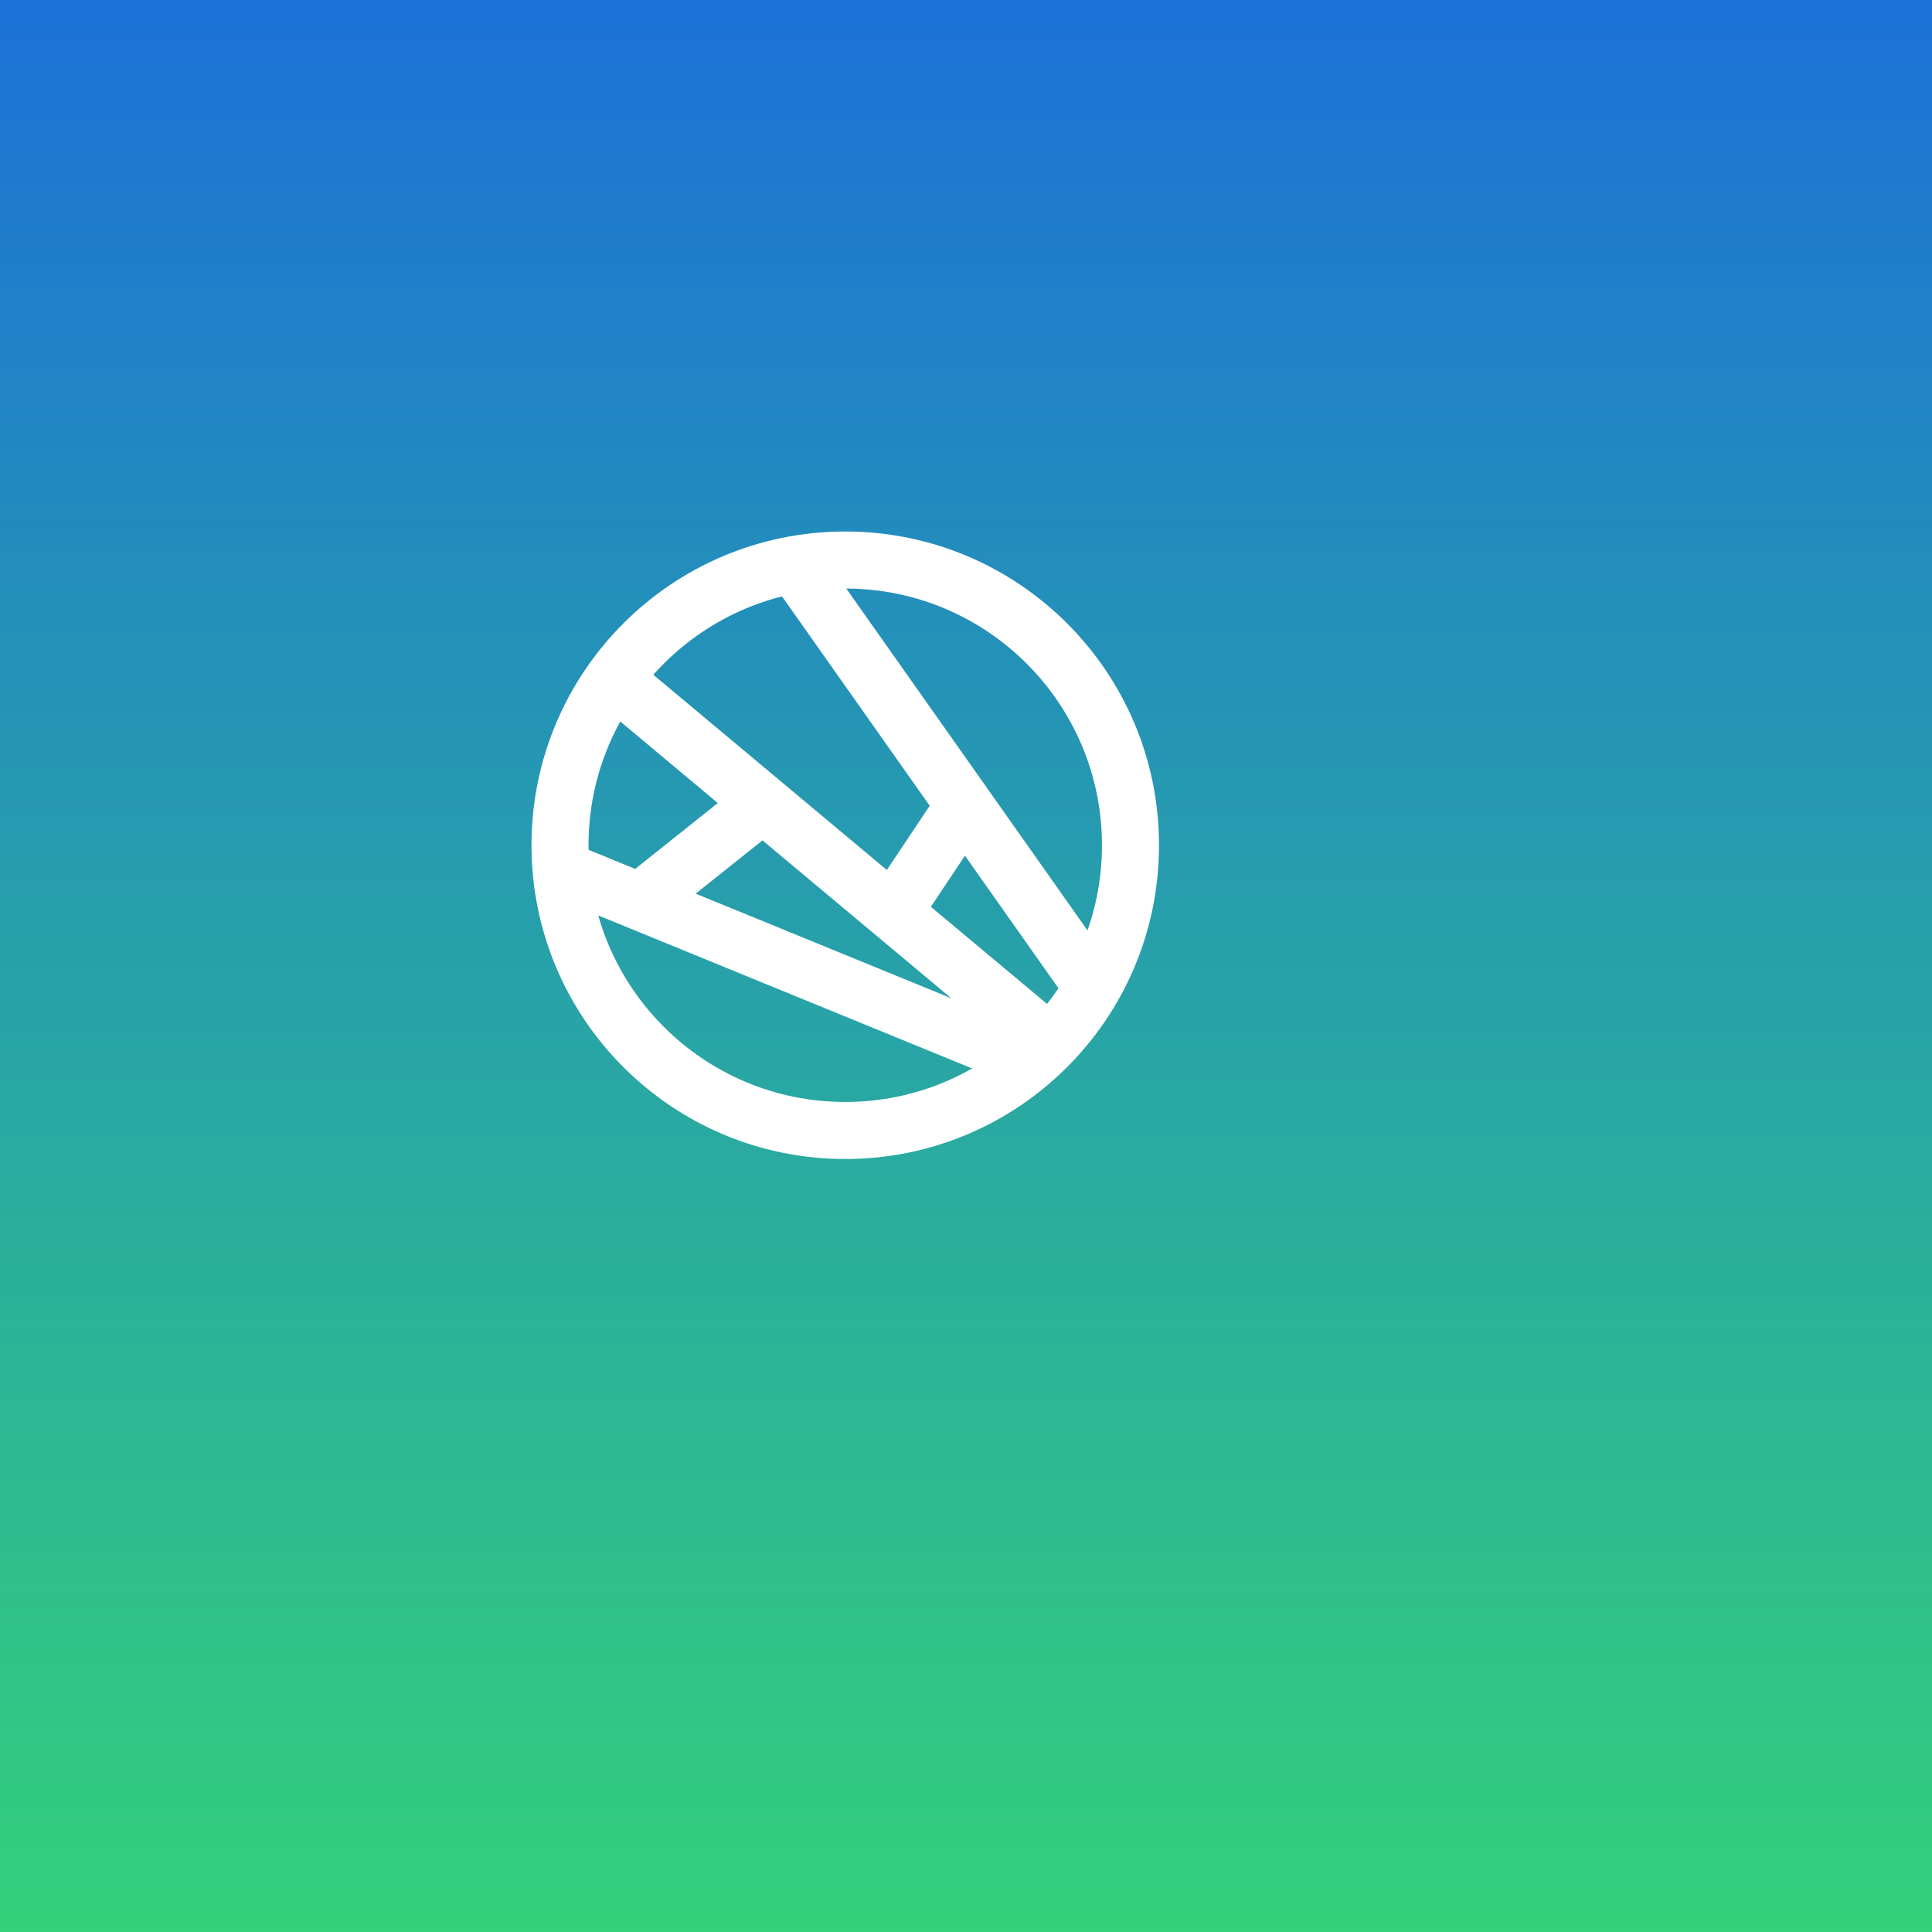
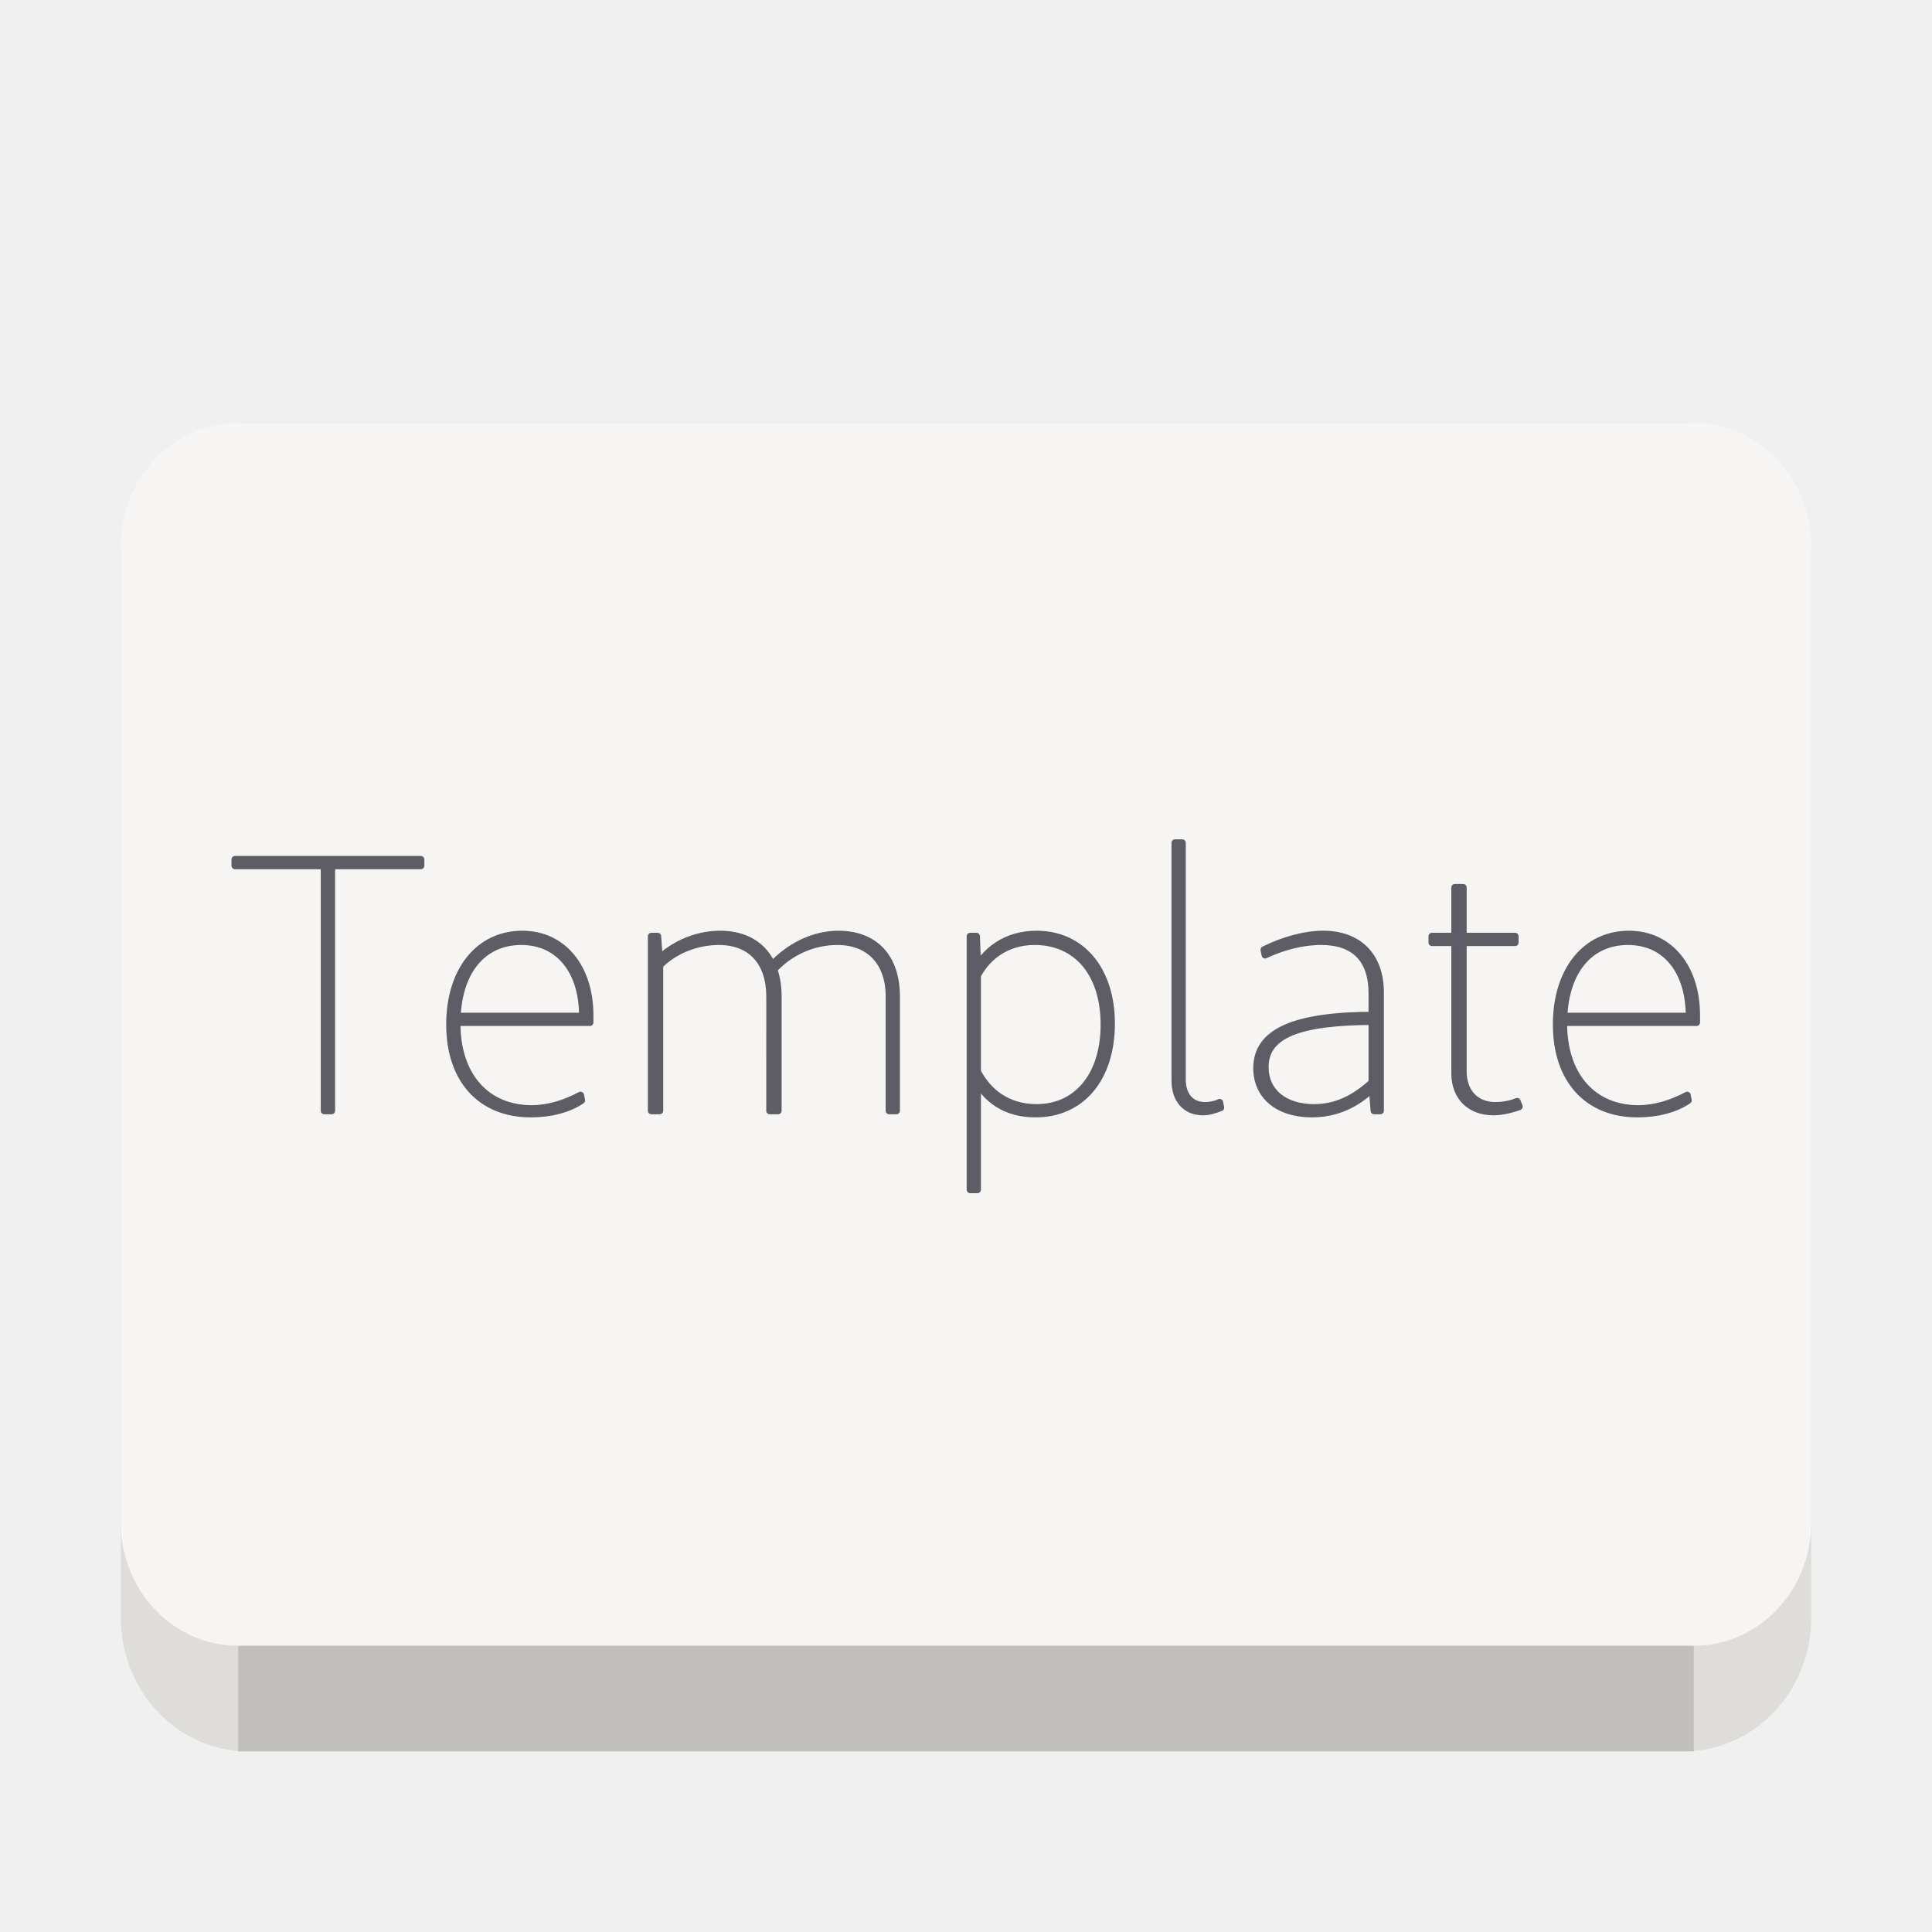
- <svg xmlns="http://www.w3.org/2000/svg" xmlns:xlink="http://www.w3.org/1999/xlink" width="256" height="256" version="1.1">
-   <defs>
-     <linearGradient id="Gradient" x1="0" x2="0" y1="0" y2="1">
-       <stop offset="0%" style="stop-color:#1C71D8;stop-opacity:1" />
-       <stop offset="100%" style="stop-color:#33D17A;stop-opacity:1" />
-     </linearGradient>
-     <filter id="alpha-to-white">
-       <feColorMatrix in="SourceGraphic" type="matrix" values="0 0 0 0 1 0 0 0 0 1 0 0 0 0 1 0 0 0 1 0" />
-     </filter>
-     <g id="child-svg">
-       <svg width="48" height="48" viewBox="0 0 12.7 12.7" version="1.1" id="svg5">
-         <defs id="defs2" />
-         <g id="layer1">
-           <circle style="fill:none;stroke:#000000;stroke-width:1;stroke-linecap:square;stroke-linejoin:miter;stroke-dasharray:none;paint-order:markers stroke fill" id="path788" cx="6.35" cy="6.35" r="5" />
-           <path style="fill:#ffffff;stroke:#000000;stroke-width:1;stroke-linecap:square;stroke-linejoin:miter;stroke-dasharray:none;paint-order:markers stroke fill" d="M 1.661,6.893 9.348,10.039" id="path1224" />
-           <path style="fill:#ffffff;stroke:#000000;stroke-width:1;stroke-linecap:square;stroke-linejoin:miter;stroke-dasharray:none;paint-order:markers stroke fill" d="M 10.426,8.469 5.584,1.606" id="path1226" />
-           <path style="fill:#ffffff;stroke:#000000;stroke-width:1;stroke-linecap:square;stroke-linejoin:miter;stroke-dasharray:none;paint-order:markers stroke fill" d="M 8.054,6.223 7.611,6.887" id="path1240" />
-           <path style="fill:#ffffff;stroke:#000000;stroke-width:1;stroke-linecap:square;stroke-linejoin:miter;stroke-dasharray:none;paint-order:markers stroke fill" d="M 3.249,6.941 4.212,6.173" id="path1242" />
-           <path style="fill:#000000;stroke:#000000;stroke-width:1;stroke-linecap:square;stroke-linejoin:miter;stroke-dasharray:none;paint-order:stroke fill markers" d="M 9.772,9.687 2.6,3.691" id="path2192" />
-         </g>
-       </svg>
-     </g>
-   </defs>
-   <rect width="256" height="256" fill="url(#Gradient)" ry="0" x="0" y="0" />
-   <use xlink:href="#child-svg" filter="url(#alpha-to-white)" transform="matrix(2,0,0,2,64,64)" />
+ <svg xmlns="http://www.w3.org/2000/svg" height="128px" viewBox="0 0 128 128" width="128px">
+   <path d="m 16.438 28.031 h 95.121 c 4.66 0 8.441 3.969 8.441 8.867 v 70.266 c 0 4.898 -3.781 8.867 -8.441 8.867 h -95.121 c -4.66 0 -8.438 -3.969 -8.438 -8.867 v -70.266 c 0 -4.898 3.777 -8.867 8.438 -8.867 z m 0 0" fill="#deddda" />
+   <path d="m 15.781 101.906 h 96.438 v 14.125 h -96.438 z m 0 0" fill="#c0bfbc" />
+   <path d="m 15.77 28.031 h 96.461 c 4.289 0 7.77 3.656 7.77 8.16 v 64.68 c 0 4.508 -3.48 8.164 -7.77 8.164 h -96.461 c -4.293 0 -7.77 -3.656 -7.77 -8.164 v -64.68 c 0 -4.504 3.477 -8.16 7.77 -8.16 z m 0 0" fill="#f6f5f4" />
+   <path d="m 21.484 73.59 h 0.484 v -16.234 h 5.914 v -0.414 h -12.313 v 0.414 h 5.914 z m 13.676 0.207 c 1.238 0 2.477 -0.277 3.371 -0.895 l -0.07 -0.344 c -1.031 0.551 -2.133 0.895 -3.234 0.895 c -3.027 0 -4.953 -2.203 -4.953 -5.641 c 0 -3.371 1.652 -5.437 4.266 -5.437 c 2.477 0 4.059 1.926 4.059 4.953 h -8.598 v 0.414 h 9.082 c 0 -0.207 0 -0.273 0 -0.48 c 0 -3.164 -1.789 -5.367 -4.473 -5.367 c -2.891 0 -4.816 2.406 -4.816 5.984 c 0 3.648 2.062 5.918 5.367 5.918 z m 23.75 -0.207 h 0.48 v -7.566 c 0 -2.613 -1.441 -4.129 -3.852 -4.129 c -1.648 0 -3.301 0.824 -4.473 2.133 l 0.141 0.273 c 1.098 -1.238 2.684 -1.926 4.266 -1.926 c 2.133 0 3.438 1.379 3.438 3.648 z m -15.754 0 h 0.551 v -9.699 l -0.137 -1.859 h -0.414 z m 7.844 0 h 0.551 v -7.566 c 0 -2.613 -1.445 -4.129 -3.855 -4.129 c -1.648 0 -3.301 0.758 -4.402 1.996 l 0.207 0.273 c 1.031 -1.168 2.613 -1.789 4.129 -1.789 c 2.133 0 3.371 1.379 3.371 3.648 z m 17.609 0.207 c 3.027 0 5.023 -2.34 5.023 -5.984 c 0 -3.578 -1.996 -5.918 -4.953 -5.918 c -1.996 0 -3.441 1.031 -4.266 2.684 l 0.137 0.48 c 0.687 -1.648 2.133 -2.684 3.992 -2.684 c 2.82 0 4.609 2.133 4.609 5.504 c 0 3.371 -1.789 5.504 -4.473 5.504 c -1.926 0 -3.371 -1.031 -4.129 -2.82 l -0.066 0.687 c 0.824 1.652 2.199 2.547 4.125 2.547 z m -4.332 5.023 h 0.48 v -15 l -0.066 -1.789 h -0.414 z m 15.426 -5.16 c 0.414 0 0.828 -0.141 1.172 -0.277 l -0.07 -0.344 c -0.273 0.137 -0.687 0.207 -0.961 0.207 c -0.965 0 -1.516 -0.687 -1.516 -1.719 v -15.687 h -0.48 v 15.754 c 0 1.238 0.687 2.066 1.855 2.066 z m 11.336 -0.07 h 0.414 v -7.844 c 0 -2.406 -1.445 -3.852 -3.785 -3.852 c -1.238 0 -2.684 0.414 -3.922 1.031 l 0.07 0.344 c 1.168 -0.551 2.477 -0.895 3.715 -0.895 c 2.199 0 3.371 1.172 3.371 3.441 v 6.055 z m -4.129 0.207 c 1.582 0 3.027 -0.621 4.199 -1.859 v -0.41 c -1.379 1.305 -2.617 1.855 -4.063 1.855 c -1.926 0 -3.23 -1.031 -3.23 -2.684 c 0 -2.133 2.199 -3.027 7.293 -3.027 v -0.41 c -5.367 0 -7.844 1.102 -7.844 3.508 c 0 1.855 1.445 3.027 3.645 3.027 z m 12.023 -0.137 c 0.551 0 1.168 -0.141 1.719 -0.344 l -0.137 -0.344 c -0.48 0.203 -1.031 0.273 -1.445 0.273 c -1.309 0 -2.133 -0.895 -2.133 -2.27 v -12.176 h -0.551 v 12.312 c 0 1.582 1.031 2.547 2.547 2.547 z m -4.059 -11.215 h 5.504 v -0.414 h -5.504 z m 13.602 11.352 c 1.238 0 2.48 -0.277 3.371 -0.895 l -0.066 -0.344 c -1.031 0.551 -2.133 0.895 -3.234 0.895 c -3.027 0 -4.953 -2.203 -4.953 -5.641 c 0 -3.371 1.652 -5.437 4.266 -5.437 c 2.477 0 4.059 1.926 4.059 4.953 h -8.598 v 0.414 h 9.078 c 0 -0.207 0 -0.273 0 -0.48 c 0 -3.164 -1.789 -5.367 -4.469 -5.367 c -2.891 0 -4.816 2.406 -4.816 5.984 c 0 3.648 2.063 5.918 5.363 5.918 z m -93.184 -23.805" fill="none" stroke="#5e5c64" stroke-linecap="round" stroke-linejoin="round" stroke-width="0.465" />
+   <path d="m 21.484 73.59 h 0.484 v -16.234 h 5.914 v -0.414 h -12.312 v 0.414 h 5.914 z m 13.676 0.207 c 1.238 0 2.477 -0.277 3.371 -0.895 l -0.07 -0.344 c -1.031 0.551 -2.133 0.895 -3.234 0.895 c -3.027 0 -4.953 -2.203 -4.953 -5.641 c 0 -3.371 1.652 -5.438 4.266 -5.438 c 2.477 0 4.059 1.926 4.059 4.953 h -8.598 v 0.414 h 9.082 c 0 -0.207 0 -0.273 0 -0.48 c 0 -3.164 -1.789 -5.367 -4.473 -5.367 c -2.891 0 -4.816 2.406 -4.816 5.984 c 0 3.648 2.062 5.918 5.367 5.918 z m 23.75 -0.207 h 0.48 v -7.566 c 0 -2.613 -1.441 -4.129 -3.852 -4.129 c -1.648 0 -3.301 0.824 -4.473 2.133 l 0.141 0.273 c 1.098 -1.238 2.684 -1.926 4.266 -1.926 c 2.133 0 3.438 1.379 3.438 3.648 z m -15.754 0 h 0.551 v -9.699 l -0.137 -1.859 h -0.414 z m 7.844 0 h 0.551 v -7.566 c 0 -2.613 -1.445 -4.129 -3.855 -4.129 c -1.648 0 -3.301 0.758 -4.402 1.996 l 0.207 0.273 c 1.031 -1.168 2.613 -1.789 4.129 -1.789 c 2.133 0 3.371 1.379 3.371 3.648 z m 17.609 0.207 c 3.027 0 5.023 -2.34 5.023 -5.984 c 0 -3.578 -1.996 -5.918 -4.953 -5.918 c -1.996 0 -3.441 1.031 -4.266 2.684 l 0.137 0.48 c 0.688 -1.648 2.133 -2.684 3.992 -2.684 c 2.82 0 4.609 2.133 4.609 5.504 s -1.789 5.504 -4.473 5.504 c -1.926 0 -3.371 -1.031 -4.129 -2.82 l -0.066 0.688 c 0.824 1.652 2.199 2.547 4.125 2.547 z m -4.332 5.023 h 0.48 v -15 l -0.066 -1.789 h -0.414 z m 15.426 -5.16 c 0.414 0 0.828 -0.141 1.172 -0.277 l -0.07 -0.344 c -0.273 0.137 -0.688 0.207 -0.961 0.207 c -0.965 0 -1.516 -0.688 -1.516 -1.719 v -15.688 h -0.48 v 15.754 c 0 1.238 0.688 2.066 1.855 2.066 z m 11.336 -0.07 h 0.414 v -7.844 c 0 -2.406 -1.445 -3.852 -3.785 -3.852 c -1.238 0 -2.684 0.414 -3.922 1.031 l 0.07 0.344 c 1.168 -0.551 2.477 -0.895 3.715 -0.895 c 2.199 0 3.371 1.172 3.371 3.441 v 6.055 z m -4.129 0.207 c 1.582 0 3.027 -0.621 4.199 -1.859 v -0.41 c -1.379 1.305 -2.617 1.855 -4.062 1.855 c -1.926 0 -3.23 -1.031 -3.23 -2.684 c 0 -2.133 2.199 -3.027 7.293 -3.027 v -0.41 c -5.367 0 -7.844 1.102 -7.844 3.508 c 0 1.855 1.445 3.027 3.645 3.027 z m 12.023 -0.137 c 0.551 0 1.168 -0.141 1.719 -0.344 l -0.137 -0.344 c -0.48 0.203 -1.031 0.273 -1.445 0.273 c -1.309 0 -2.133 -0.895 -2.133 -2.27 v -12.176 h -0.551 v 12.312 c 0 1.582 1.031 2.547 2.547 2.547 z m -4.059 -11.215 h 5.504 v -0.414 h -5.504 z m 13.602 11.352 c 1.238 0 2.48 -0.277 3.371 -0.895 l -0.066 -0.344 c -1.031 0.551 -2.133 0.895 -3.234 0.895 c -3.027 0 -4.953 -2.203 -4.953 -5.641 c 0 -3.371 1.652 -5.438 4.266 -5.438 c 2.477 0 4.059 1.926 4.059 4.953 h -8.598 v 0.414 h 9.078 c 0 -0.207 0 -0.273 0 -0.48 c 0 -3.164 -1.789 -5.367 -4.469 -5.367 c -2.891 0 -4.816 2.406 -4.816 5.984 c 0 3.648 2.062 5.918 5.363 5.918 z m -93.184 -23.805" fill="#5e5c64" />
</svg>
